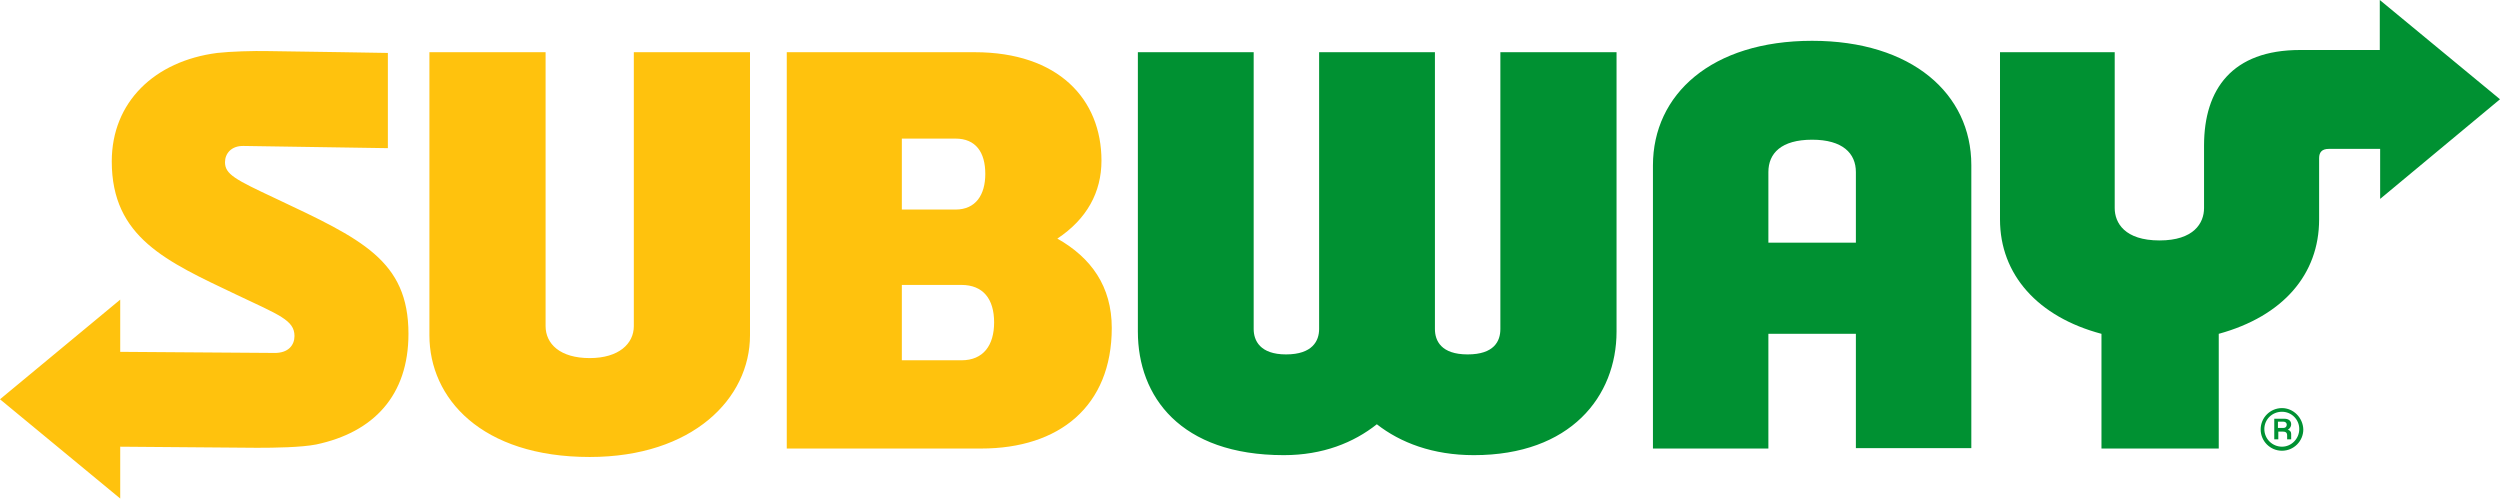
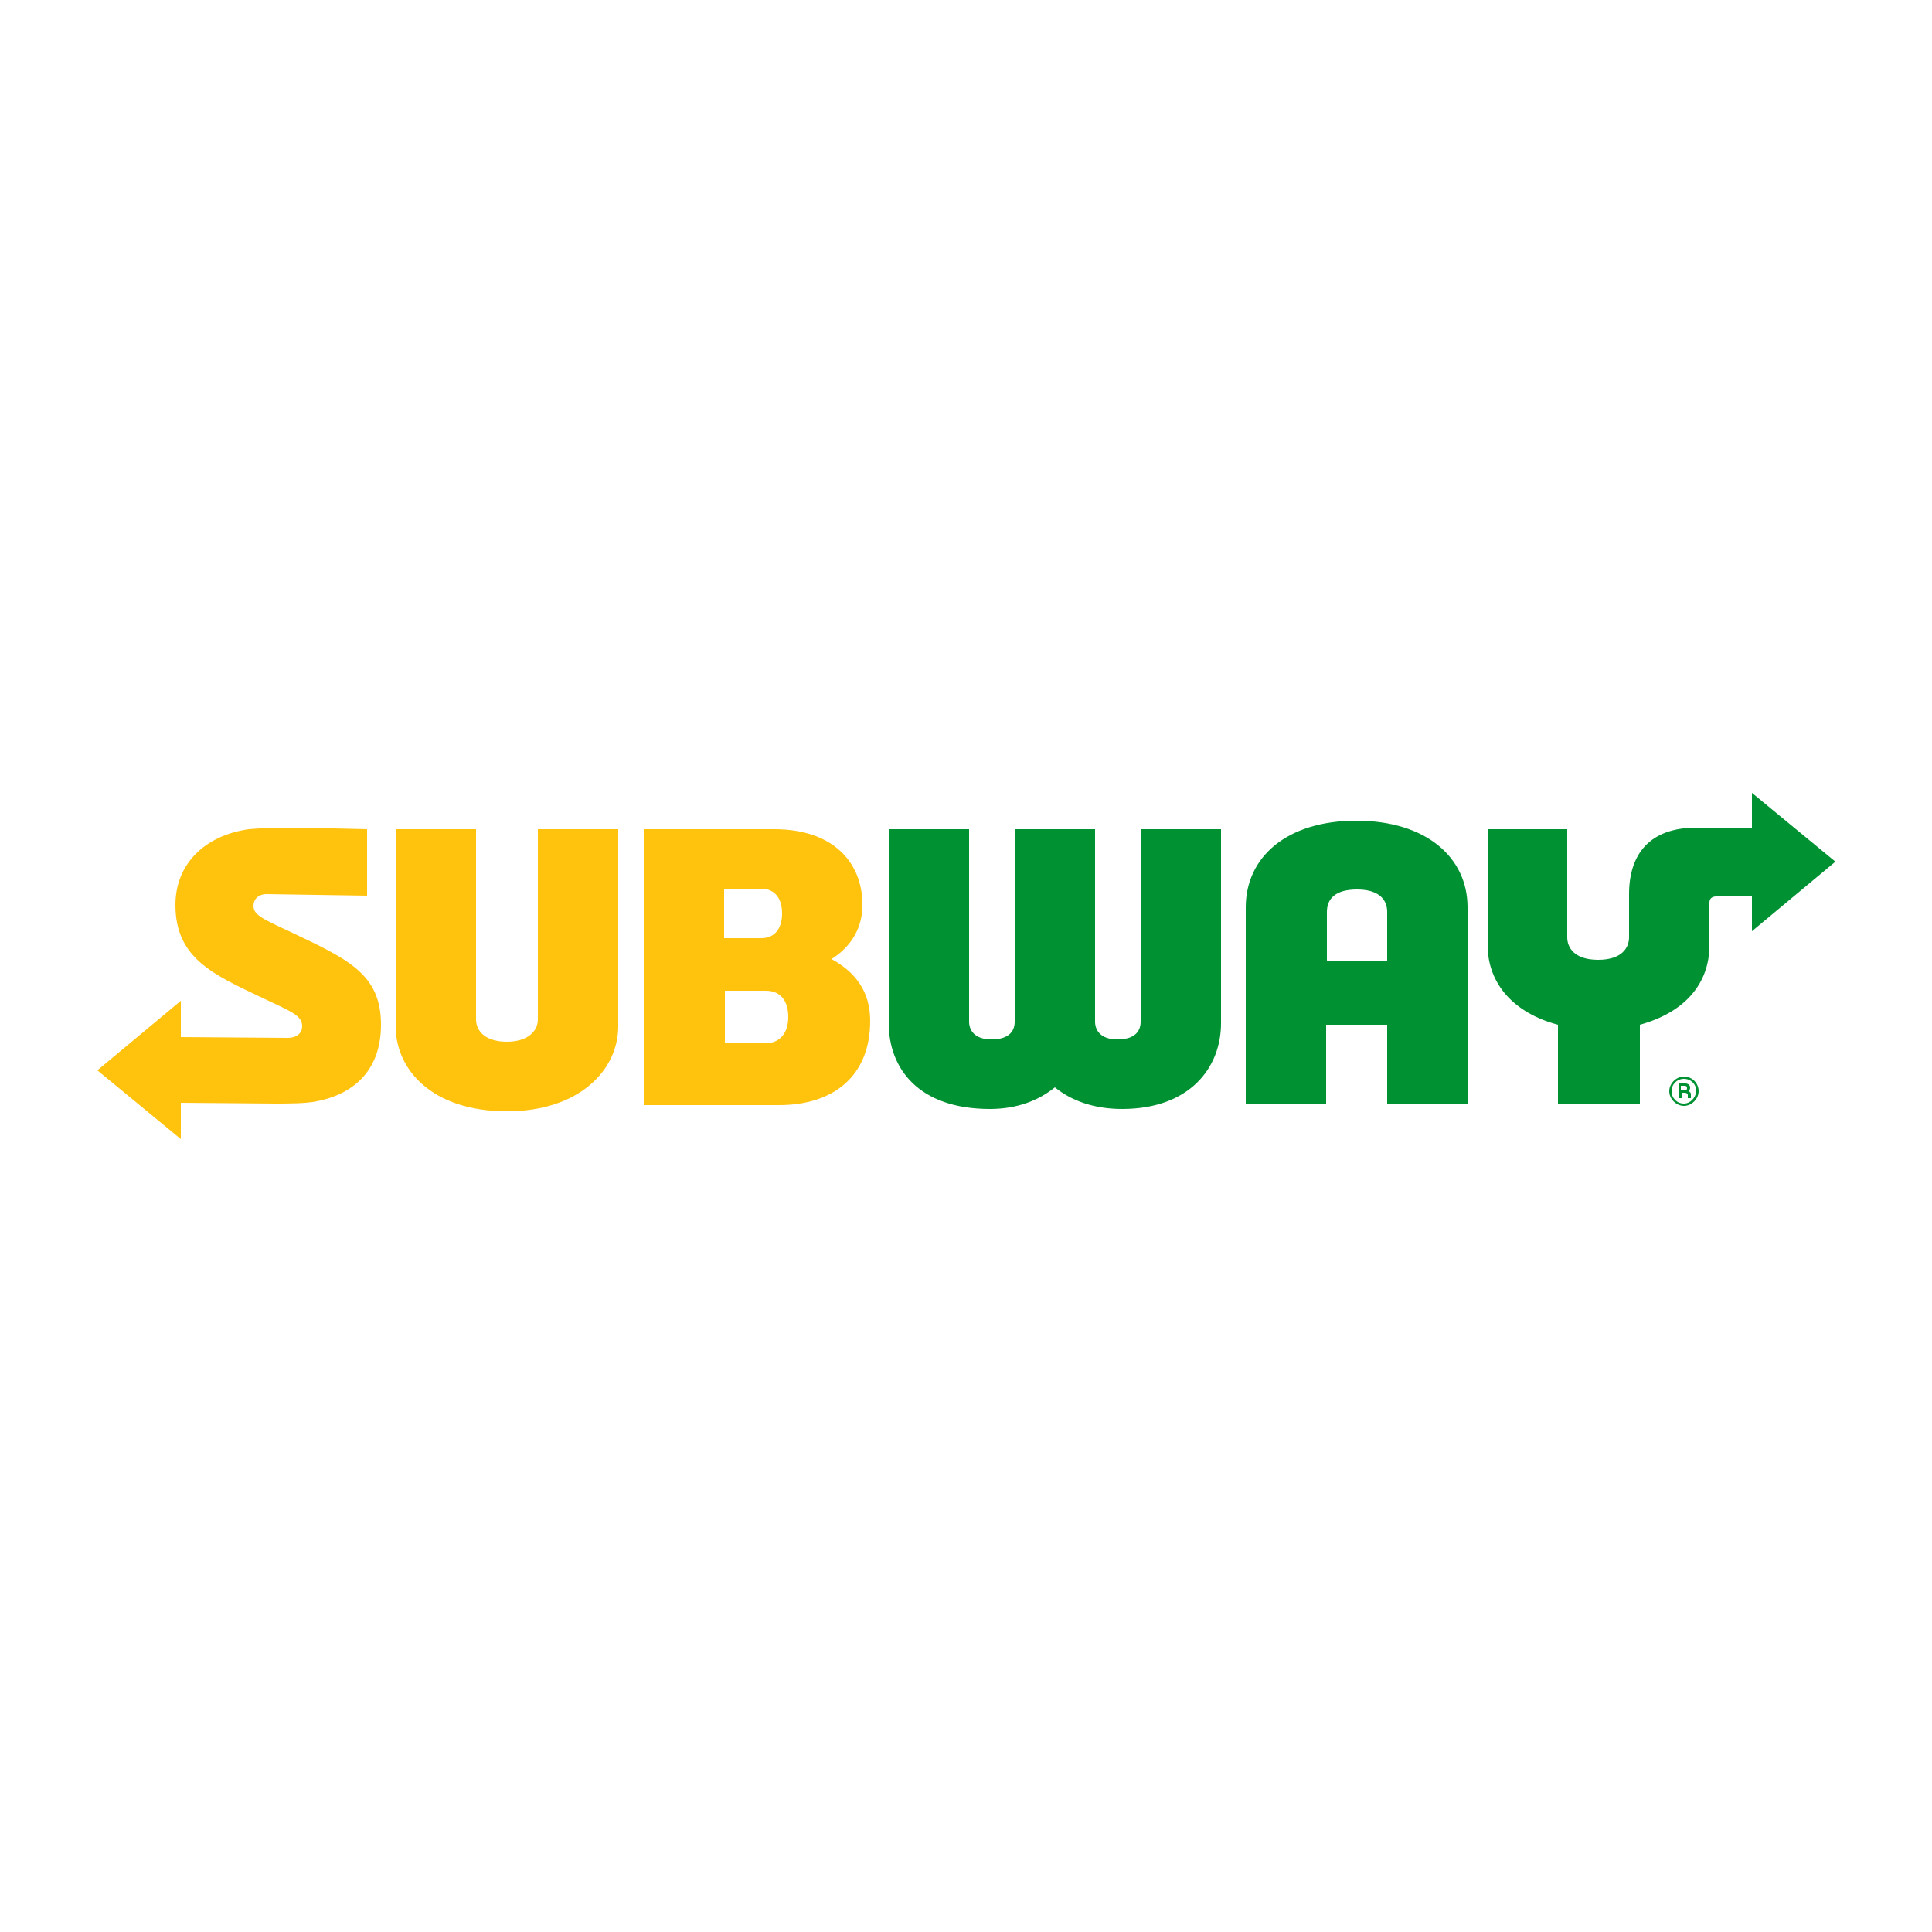
- <svg xmlns="http://www.w3.org/2000/svg" id="Layer_1" viewBox="0 0 680 135.6">
-   <style>.st0{fill:#ffc20d}.st1{fill:#009132}</style>
-   <path class="st0" d="M111.1 90.8c0 16.8-9.5 26.8-25.1 30.1-4.1.8-11.3.9-16.1.9l-37.2-.3v14.1L0 108.6l32.7-27.1v14.2l41.8.3c4 .1 5.6-2.2 5.6-4.6 0-4.3-4.1-5.7-15.9-11.3-18.9-9-33.8-15.5-33.8-36.2 0-16.1 11.6-27.3 28.7-29.5 3.5-.4 9.8-.6 14-.5 8.6.1 32.4.5 32.4.5v25.9l-39.2-.6c-3.4-.1-5.1 2.1-5.1 4.4 0 3.3 2.7 4.7 13.8 9.9 23.3 11 36.1 16.8 36.1 36.8zm61.3-2.1c0 4.8-4.1 8.7-12 8.7-8.1 0-12-3.9-12-8.7V14.2h-31.6v77c0 17.1 14.1 33.1 43.6 33.1 28 0 43.6-15.9 43.6-33.1v-77h-31.6v74.5zm130 .5c0 21.3-14.3 32.8-35.5 32.8H214V14.2h51.1c22.8 0 34.5 12.8 34.5 29.5 0 8.6-4 15.9-12 21.2 9.2 5.2 14.8 13 14.8 24.3zM245.3 57h14.6c5.5 0 8.1-4 8.1-9.7 0-5.9-2.6-9.6-8.1-9.6h-14.6V57zm25.1 30.7c0-6.4-3-10.2-8.9-10.2h-16.2V98h16.2c6 0 8.9-4.1 8.9-10.3z" />
-   <path class="st1" d="M408.2 14.2h31.5v76c0 17.6-12.5 33.6-38.8 33.6-11.2 0-20-3.4-26.4-8.4-6.3 5-14.7 8.4-25.3 8.4-28.2 0-39.7-16-39.7-33.6v-76H341v75.3c0 3.1 1.7 6.9 8.8 6.9 7.2 0 9-3.7 9-6.9V14.2h31.5v75.3c0 3.2 1.7 6.9 8.9 6.9s8.9-3.6 8.9-6.9V14.2zm167 42.4V14.2H544v45.5c0 15 10.3 26.5 27.6 31.1V122h31.9V90.8c17.5-4.8 27.3-16.2 27.3-31.1V43c0-1.6.8-2.5 2.6-2.5h14v13.6L680 27 647.3 0v13.6h-21.7c-18.4 0-26.1 10.6-26.1 26v17c0 4.1-2.8 8.8-12.1 8.8-9.5 0-12.2-4.8-12.2-8.8zm-39-11.7v77h-31.4V90.8H481V122h-31.4V45c0-19.3 15.9-33.9 43.3-33.9 27.1 0 43.3 14.4 43.3 33.8zM504.8 66V46.8c0-5.1-3.6-8.8-11.9-8.8-8.4 0-11.9 3.7-11.9 8.8V66h23.8zM623.2 115.4c0-1-.8-1.5-1.8-1.5h-2.8v5.6h1.1v-2.1h1.3c.7 0 1.1.3 1.1 1v1.1h1.1V118c0-.6-.4-1-.9-1.1.6-.4.9-.9.9-1.5zm-2.1 1h-1.5v-1.7h1.5c.5 0 .9.3.9.8 0 .6-.4.9-.9.9zm-.4-5.4c-3.2 0-5.8 2.6-5.8 5.8 0 3.2 2.6 5.8 5.8 5.8 3.2 0 5.8-2.6 5.8-5.8-.1-3.2-2.7-5.8-5.8-5.8zm0 10.5c-2.6 0-4.8-2.1-4.8-4.8 0-2.6 2.1-4.7 4.8-4.7 2.6 0 4.7 2.1 4.7 4.7s-2.1 4.8-4.7 4.8z" />
+ <svg xmlns="http://www.w3.org/2000/svg" id="Layer_1" viewBox="0 0 250 250">
+   <style>.st0{fill:#68bc49;fill-opacity:0}.st1{fill:#ffc20d}.st2{fill:#009132}</style>
+   <path class="st0" d="M0 0h250v250H0V0z" />
+   <path class="st1" d="M49.3 132.6c0 5.6-3.2 8.9-8.3 9.9-1.4.3-3.7.3-5.3.3l-12.3-.1v4.7l-10.8-8.9 10.8-9v4.7l13.8.1c1.3 0 1.9-.7 1.9-1.5 0-1.4-1.4-1.9-5.2-3.7-6.3-3-11.2-5.1-11.2-12 0-5.3 3.8-9 9.5-9.8 1.1-.1 3.2-.2 4.6-.2 2.8 0 10.7.2 10.7.2v8.6l-13-.2c-1.1 0-1.7.7-1.7 1.5 0 1.1.9 1.6 4.6 3.3 7.6 3.6 11.9 5.5 11.9 12.1zm20.3-.7c0 1.6-1.4 2.9-4 2.9-2.7 0-4-1.3-4-2.9v-24.6H51.2v25.5c0 5.6 4.7 11 14.4 11 9.3 0 14.4-5.3 14.4-11v-25.5H69.6v24.6zm43 .2c0 7.1-4.7 10.9-11.8 10.9H83.3v-35.7h16.9c7.5 0 11.4 4.2 11.4 9.8 0 2.8-1.3 5.3-4 7 3.1 1.7 5 4.2 5 8zm-18.9-10.7h4.8c1.8 0 2.7-1.3 2.7-3.2 0-1.9-.9-3.2-2.7-3.2h-4.8v6.4zm8.3 10.2c0-2.1-1-3.4-2.9-3.4h-5.3v6.8H99c2 0 3-1.4 3-3.4z" />
+   <path class="st2" d="M147.6 107.3H158v25.1c0 5.8-4.1 11.1-12.8 11.1-3.7 0-6.6-1.1-8.7-2.8-2.1 1.7-4.9 2.8-8.4 2.8-9.3 0-13.1-5.3-13.1-11.1v-25.1h10.4v24.9c0 1 .6 2.3 2.9 2.3 2.4 0 3-1.2 3-2.3v-24.9h10.4v24.9c0 1 .6 2.3 2.9 2.3 2.4 0 3-1.2 3-2.3v-24.9zm55.2 14v-14h-10.3v15c0 5 3.4 8.8 9.1 10.3v10.3h10.6v-10.3c5.8-1.6 9-5.3 9-10.3v-5.5c0-.5.3-.8.9-.8h4.6v4.5l10.8-9-10.8-8.9v4.5h-7.2c-6.1 0-8.7 3.5-8.7 8.6v5.6c0 1.3-.9 2.9-4 2.9s-4-1.6-4-2.9zm-12.9-3.9v25.5h-10.4v-10.3h-7.9v10.3h-10.4v-25.5c0-6.4 5.2-11.2 14.3-11.2 9.1 0 14.4 4.8 14.4 11.2zm-10.4 7V118c0-1.7-1.2-2.9-3.9-2.9-2.8 0-3.9 1.2-3.9 2.9v6.4h7.8zM218.7 140.7c0-.3-.3-.5-.6-.5h-.9v1.9h.4v-.7h.4c.2 0 .4.1.4.3v.4h.4v-.5c0-.2-.1-.3-.3-.4.1-.1.2-.2.2-.5zm-.7.4h-.5v-.6h.5c.2 0 .3.1.3.3 0 .2-.1.3-.3.3zm-.1-1.8c-1 0-1.9.9-1.9 1.9 0 1 .9 1.9 1.9 1.9 1 0 1.9-.9 1.9-1.9 0-1.1-.9-1.9-1.9-1.9zm0 3.5c-.9 0-1.6-.7-1.6-1.6 0-.9.7-1.6 1.6-1.6.9 0 1.6.7 1.6 1.6-.1.9-.8 1.6-1.6 1.6z" />
</svg>
